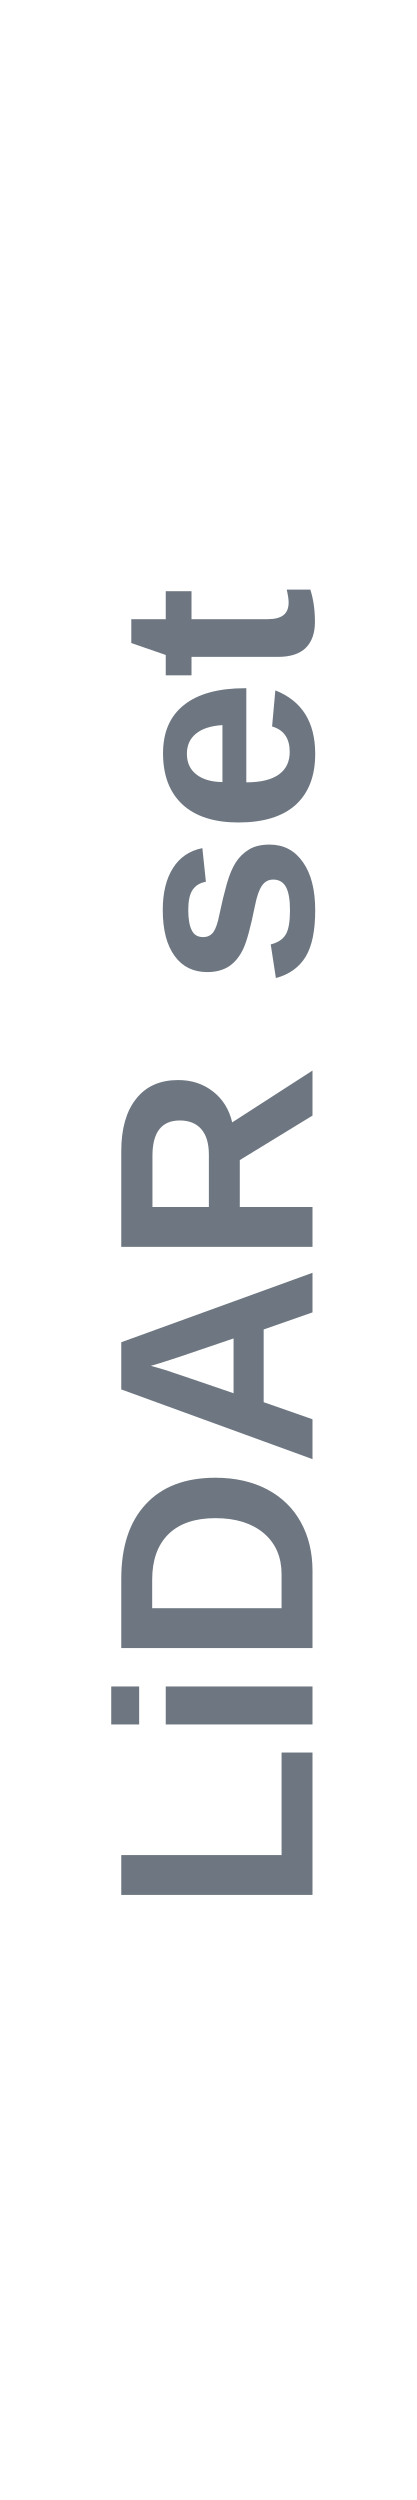
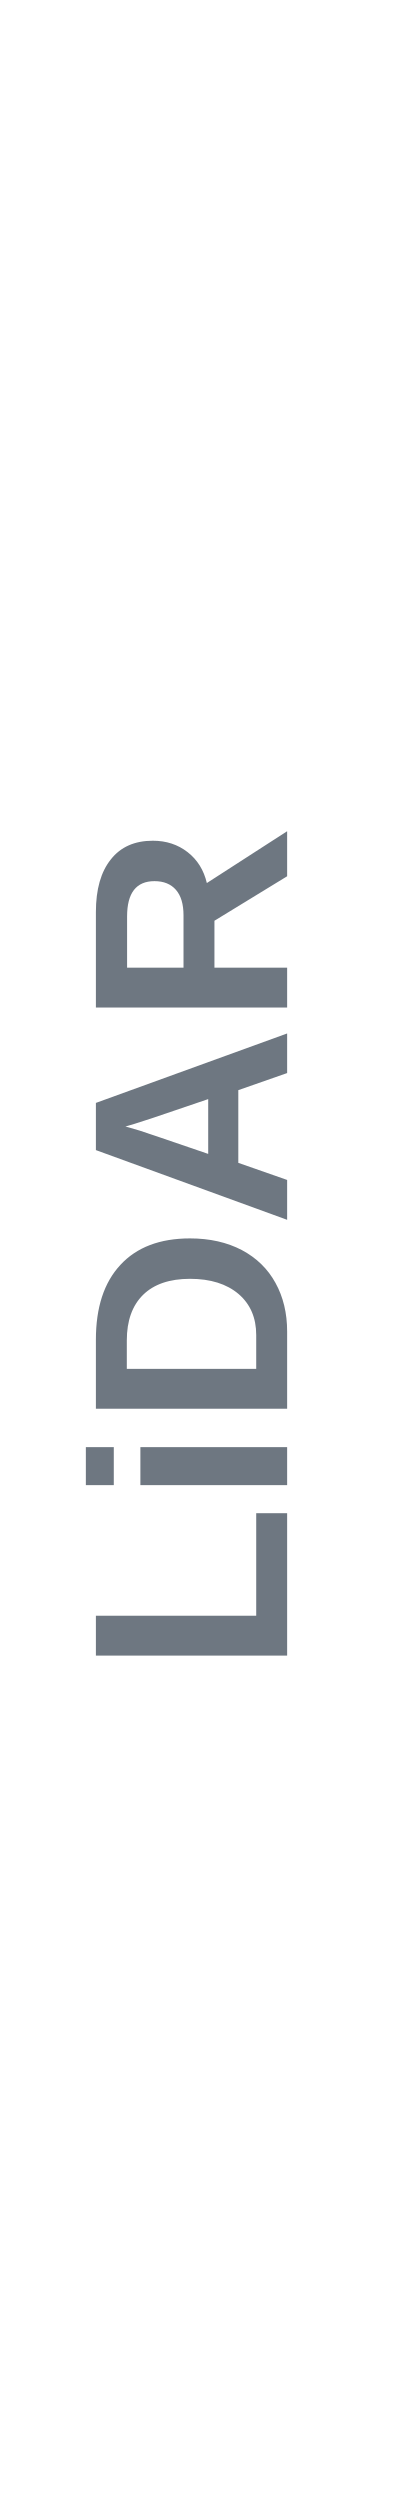
- <svg xmlns="http://www.w3.org/2000/svg" width="24" height="144" viewBox="0 0 24 144" role="img" aria-label="LiDAR set">
-   <text transform="translate(18 72) rotate(-90)" text-anchor="middle" fill="#6e7781" font-family="Arial, sans-serif" font-size="16" font-weight="bold">LiDAR set</text>
+ <svg xmlns="http://www.w3.org/2000/svg" width="24" height="144" viewBox="0 0 24 144" role="img" aria-label="LiDAR">
+   <text transform="translate(12 72) rotate(-90)" text-anchor="middle" dominant-baseline="middle" fill="#6e7781" font-family="Arial, sans-serif" font-size="16" font-weight="bold">LiDAR</text>
</svg>
